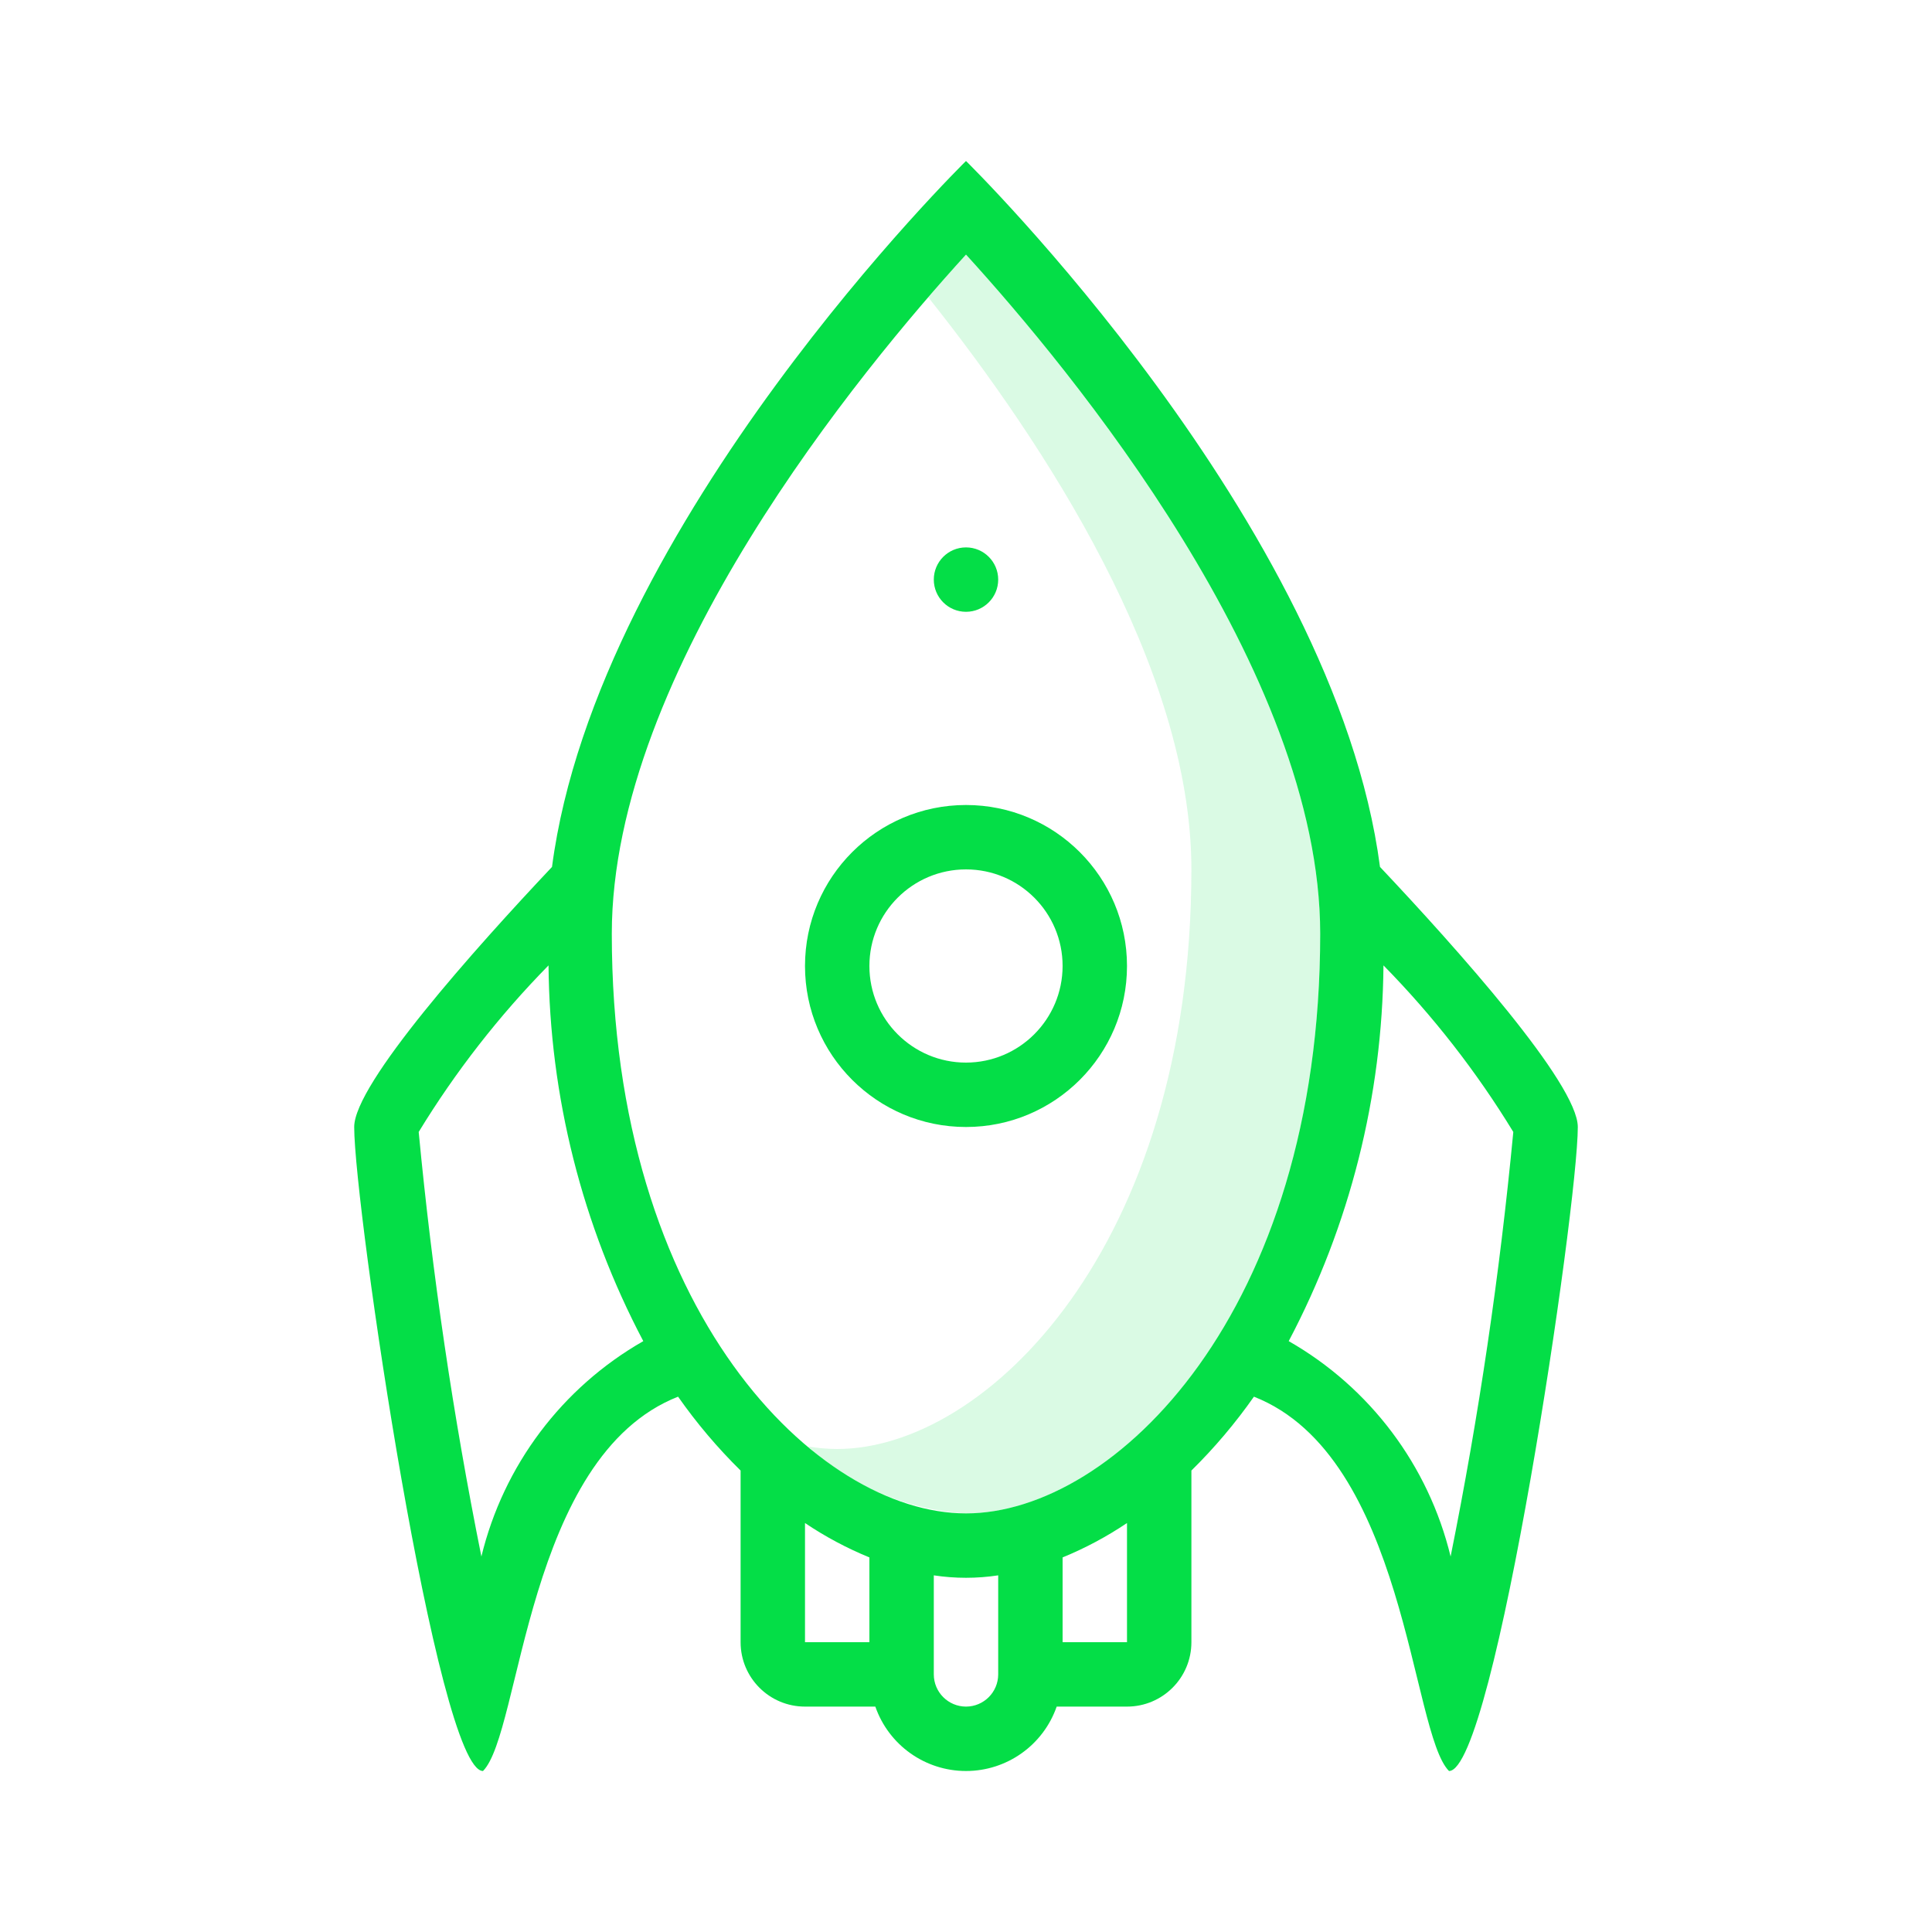
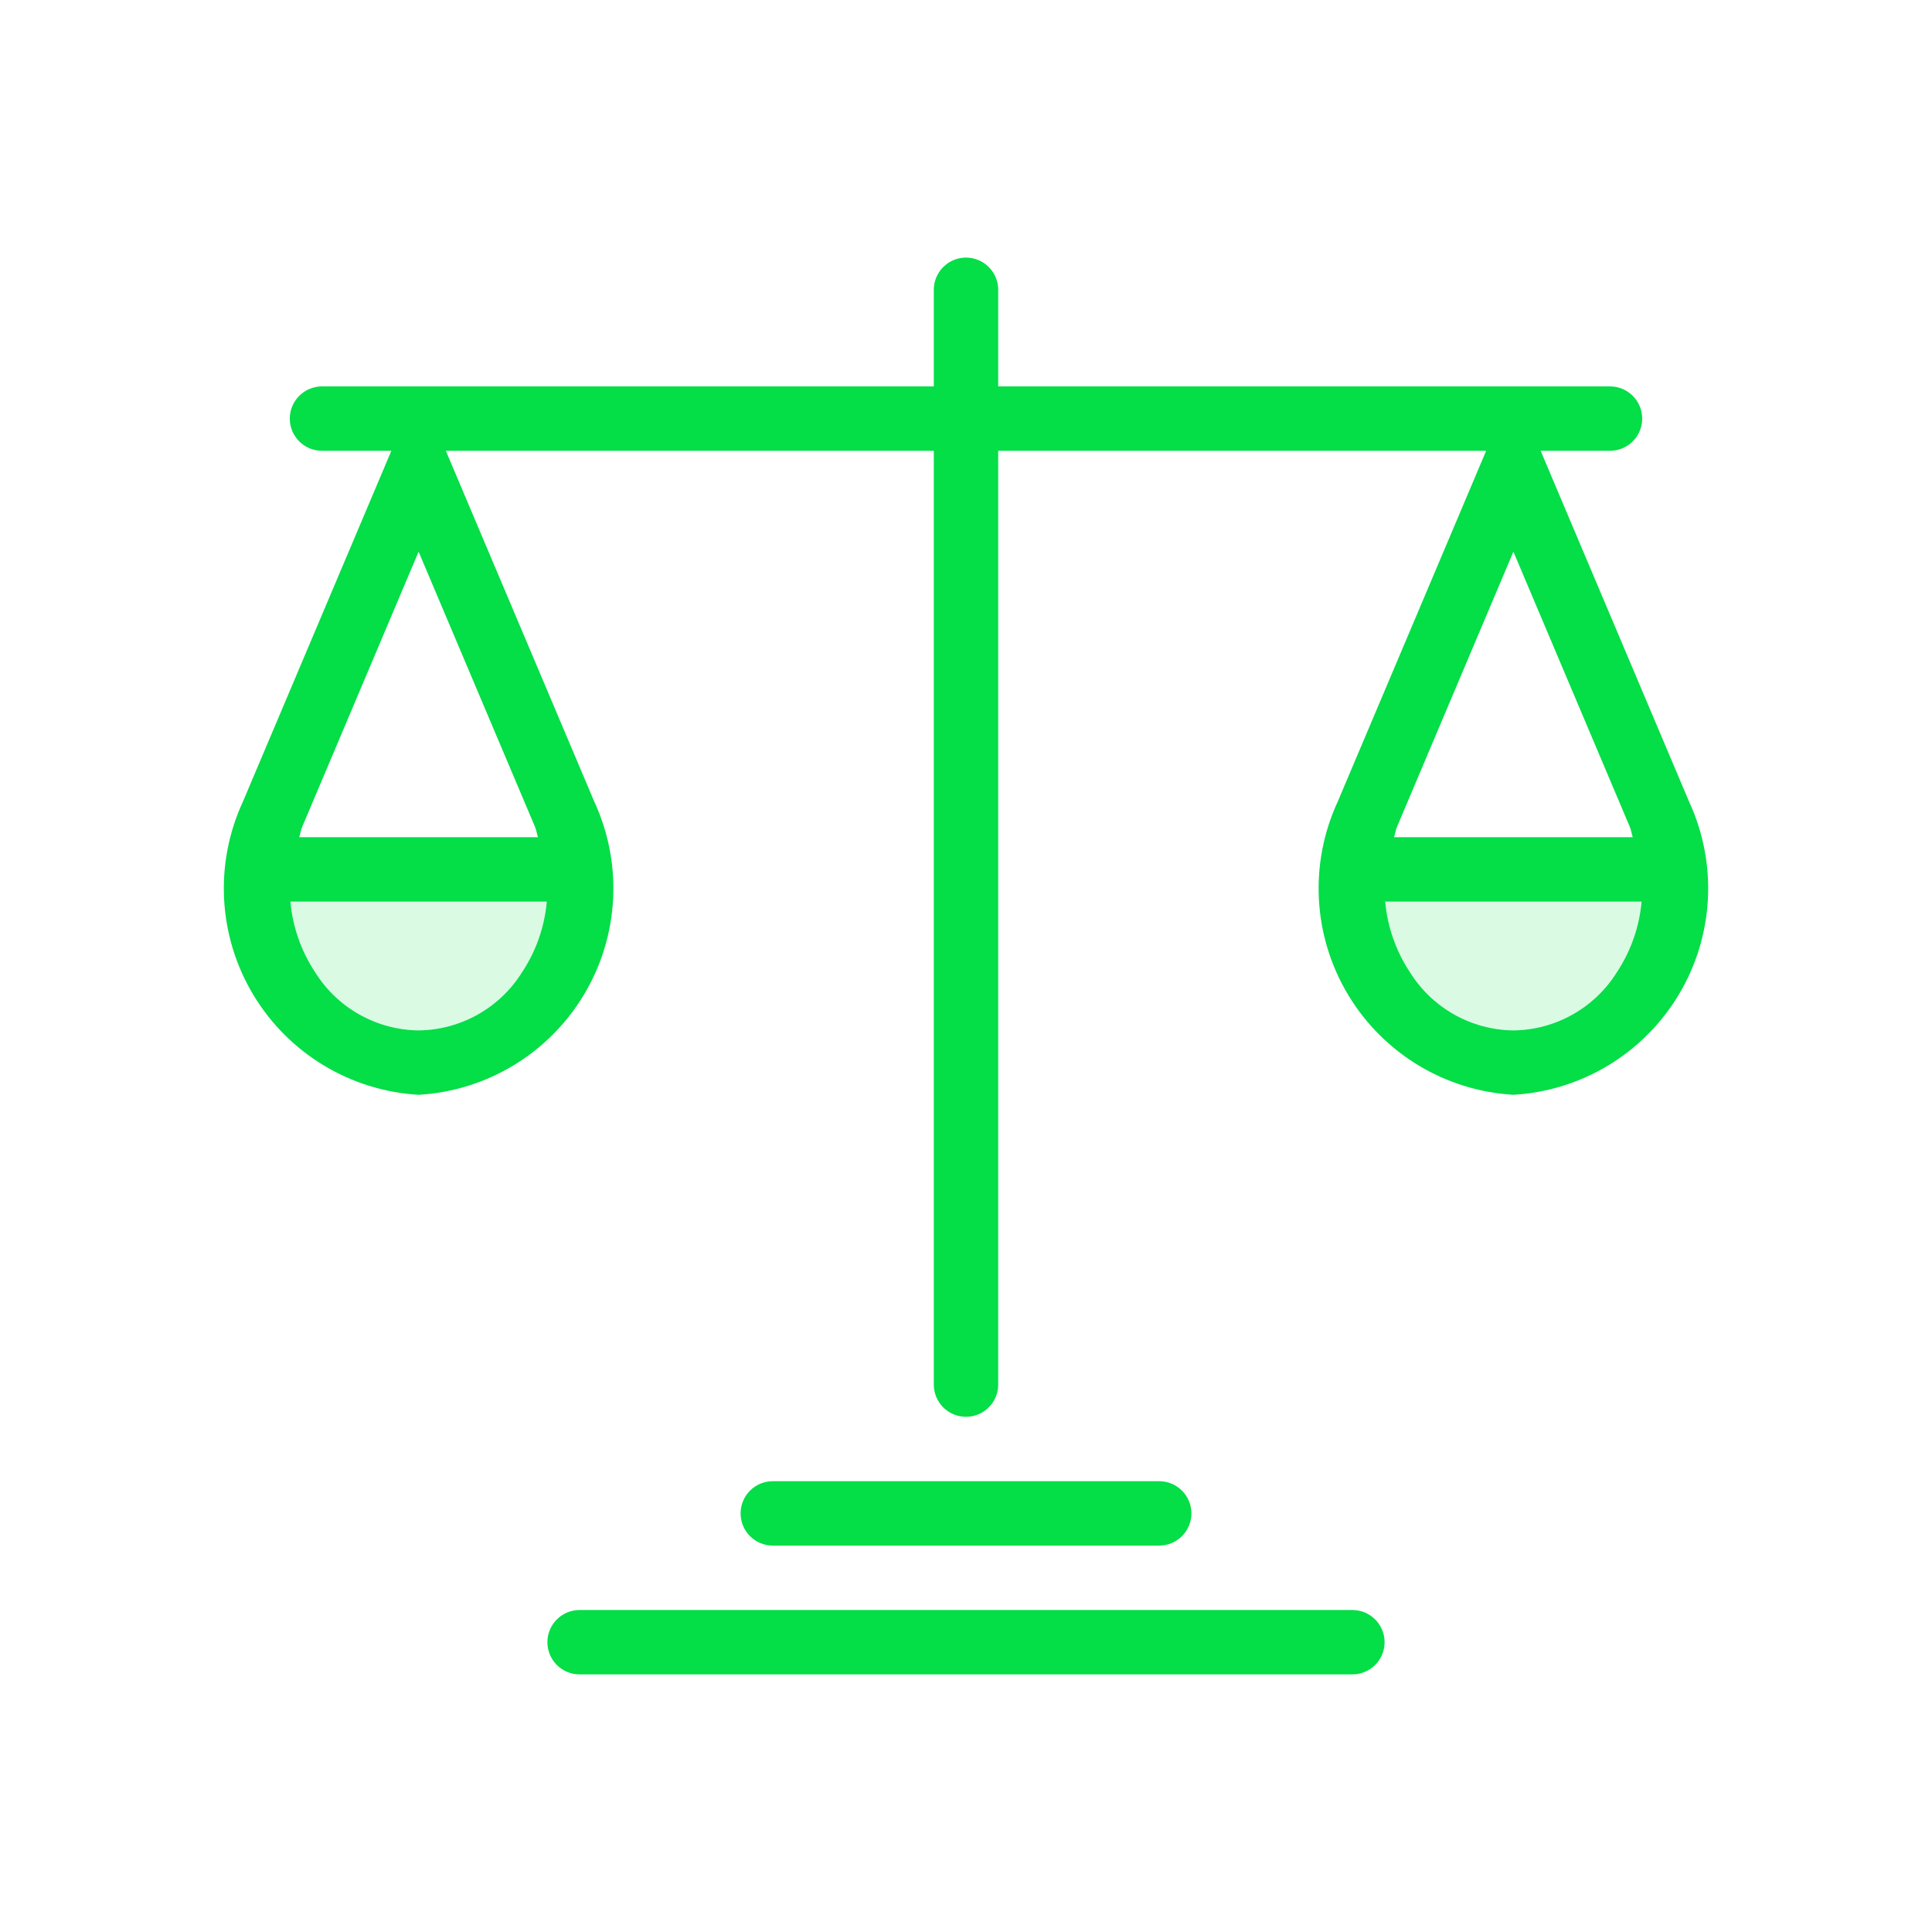
<svg xmlns="http://www.w3.org/2000/svg" width="60px" height="60px" viewBox="0 0 60 60" version="1.1">
  <g id="Page-1" stroke="none" stroke-width="1" fill="none" fill-rule="evenodd">
-     <g id="Wunder-Careers-04-Cultures-Mobile" transform="translate(-158, -1051)" fill="#04DE47">
+     <g id="Wunder-Careers-04-Cultures-Mobile" transform="translate(-158, -1566)" fill="#04DE47">
      <g id="Wunder-Values" transform="translate(20, 668)">
-         <g id="Group-10-Copy-9" transform="translate(0, 321)">
-           <g id="Speed" transform="translate(111, 62)">
-             <g id="Group-28" transform="translate(27, 0)">
-               <g id="rocket" transform="translate(11, 5)">
-                 <path d="M19,2.906 C18.657,3.282 18.256,3.736 17.828,4.233 C21.422,8.748 26,15.726 26,22 C26,33.745 19.612,40 15,40 C14.696,39.999 14.393,39.973 14.094,39.922 C15.44,41.16 17.174,41.894 19,42 C23.612,42 30,35.745 30,24 C30,15.839 22.246,6.469 19,2.906 Z" id="Path" opacity="0.15" />
-                 <path d="M19,20 C16.239,20 14,22.239 14,25 C14,27.761 16.239,30 19,30 C21.761,30 24,27.761 24,25 C24,22.239 21.761,20 19,20 Z M19,28 C17.343,28 16,26.657 16,25 C16,23.343 17.343,22 19,22 C20.657,22 22,23.343 22,25 C21.998,26.656 20.656,27.998 19,28 Z" id="Shape" fill-rule="nonzero" />
-                 <circle id="Oval" cx="19" cy="13" r="1" />
-                 <path d="M31.857,21.923 C30.456,11.239 19,0 19,0 C19,0 7.544,11.239 6.143,21.923 C3.74,24.47 0,28.659 0,30 C0,32.5 2.583,50 4,50 C5.188,48.812 5.329,40.234 10.058,38.375 C10.635,39.197 11.284,39.965 12,40.669 L12,46 C12,47.105 12.895,48 14,48 L16.184,48 C16.602,49.198 17.731,50 19,50 C20.269,50 21.398,49.198 21.816,48 L24,48 C25.105,48 26,47.105 26,46 L26,40.669 C26.716,39.965 27.365,39.197 27.942,38.375 C32.671,40.234 32.812,48.812 34,50 C35.417,50 38,32.5 38,30 C38,28.659 34.26,24.47 31.857,21.923 Z M3.95,43.339 C3.074,38.98 2.424,34.58 2.003,30.154 C3.145,28.282 4.498,26.546 6.035,24.981 C6.07,29.05 7.079,33.051 8.978,36.65 C6.453,38.093 4.635,40.512 3.95,43.339 Z M14,46 L14,42.299 C14.629,42.722 15.299,43.08 16,43.367 L16,46 L14,46 Z M19,48 C18.448,47.999 18.001,47.552 18,47 L18,43.924 C18.663,44.025 19.337,44.025 20,43.924 L20,47 C19.999,47.552 19.552,47.999 19,48 Z M24,46 L22,46 L22,43.367 C22.701,43.08 23.371,42.722 24,42.299 L24,46 Z M19,42 C14.388,42 8,35.745 8,24 C8,15.839 15.754,6.469 19,2.906 C22.246,6.469 30,15.839 30,24 C30,35.745 23.612,42 19,42 Z M34.05,43.339 C33.365,40.512 31.547,38.093 29.022,36.65 C30.921,33.051 31.93,29.05 31.965,24.981 C33.502,26.546 34.855,28.282 35.997,30.154 C35.576,34.58 34.926,38.98 34.05,43.339 Z" id="Shape" fill-rule="nonzero" />
+         <g id="Ownership" transform="translate(0, 843)">
+           <g transform="translate(93, 55)" id="Group-27">
+             <g transform="translate(45, 0)">
+               <g id="finance-policy" transform="translate(6, 8)">
+                 <path d="M7,24 C5.692,23.985 4.481,23.305 3.788,22.195 C3.353,21.539 3.089,20.784 3.019,20 L10.981,20 C10.911,20.784 10.647,21.539 10.212,22.195 C9.519,23.305 8.308,23.985 7,24 Z" id="Path" opacity="0.15" />
+                 <path d="M41,24 C39.692,23.985 38.481,23.305 37.788,22.195 C37.353,21.539 37.089,20.784 37.019,20 L44.981,20 C44.911,20.784 44.647,21.539 44.212,22.195 C43.519,23.305 42.308,23.985 41,24 Z" id="Path" opacity="0.15" />
+                 <path d="M30,40 C30.552,40 31,39.552 31,39 C31,38.448 30.552,38 30,38 L18,38 C17.448,38 17,38.448 17,39 C17,39.552 17.448,40 18,40 L30,40 Z" id="Path" />
+                 <path d="M36,42 L12,42 C11.448,42 11,42.448 11,43 C11,43.552 11.448,44 12,44 L36,44 C36.552,44 37,43.552 37,43 C37,42.448 36.552,42 36,42 Z" id="Path" />
+                 <path d="M46.456,16.896 L41.846,6 L44,6 C44.552,6 45,5.552 45,5 C45,4.448 44.552,4 44,4 L25,4 L25,1 C25,0.448 24.552,0 24,0 C23.448,0 23,0.448 23,1 L23,4 L4,4 C3.448,4 3,4.448 3,5 C3,5.552 3.448,6 4,6 L6.154,6 L1.544,16.896 C0.652,18.825 0.772,21.069 1.865,22.891 C2.957,24.713 4.879,25.877 7,26 C9.121,25.877 11.043,24.713 12.135,22.891 C13.228,21.069 13.348,18.825 12.456,16.896 L7.846,6 L23,6 L23,35 C23,35.552 23.448,36 24,36 C24.552,36 25,35.552 25,35 L25,6 L40.154,6 L35.544,16.896 C34.652,18.825 34.772,21.069 35.865,22.891 C36.957,24.713 38.879,25.877 41,26 C43.121,25.877 45.043,24.713 46.135,22.891 C47.228,21.069 47.348,18.825 46.456,16.896 Z M7,24 C5.692,23.985 4.481,23.305 3.788,22.195 C3.353,21.539 3.089,20.784 3.019,20 L10.981,20 C10.911,20.784 10.647,21.539 10.212,22.195 C9.519,23.305 8.308,23.985 7,24 Z M10.707,18 L3.293,18 C3.33,17.893 3.341,17.781 3.386,17.676 L7,9.133 L10.614,17.676 C10.659,17.781 10.67,17.893 10.707,18 Z M41,9.133 L44.614,17.676 C44.659,17.781 44.67,17.893 44.707,18 L37.293,18 C37.33,17.893 37.341,17.781 37.386,17.676 L41,9.133 Z M41,24 C39.692,23.985 38.481,23.305 37.788,22.195 C37.353,21.539 37.089,20.784 37.019,20 L44.981,20 C44.911,20.784 44.647,21.539 44.212,22.195 C43.519,23.305 42.308,23.985 41,24 Z" id="Shape" fill-rule="nonzero" />
              </g>
            </g>
          </g>
        </g>
      </g>
    </g>
  </g>
</svg>
